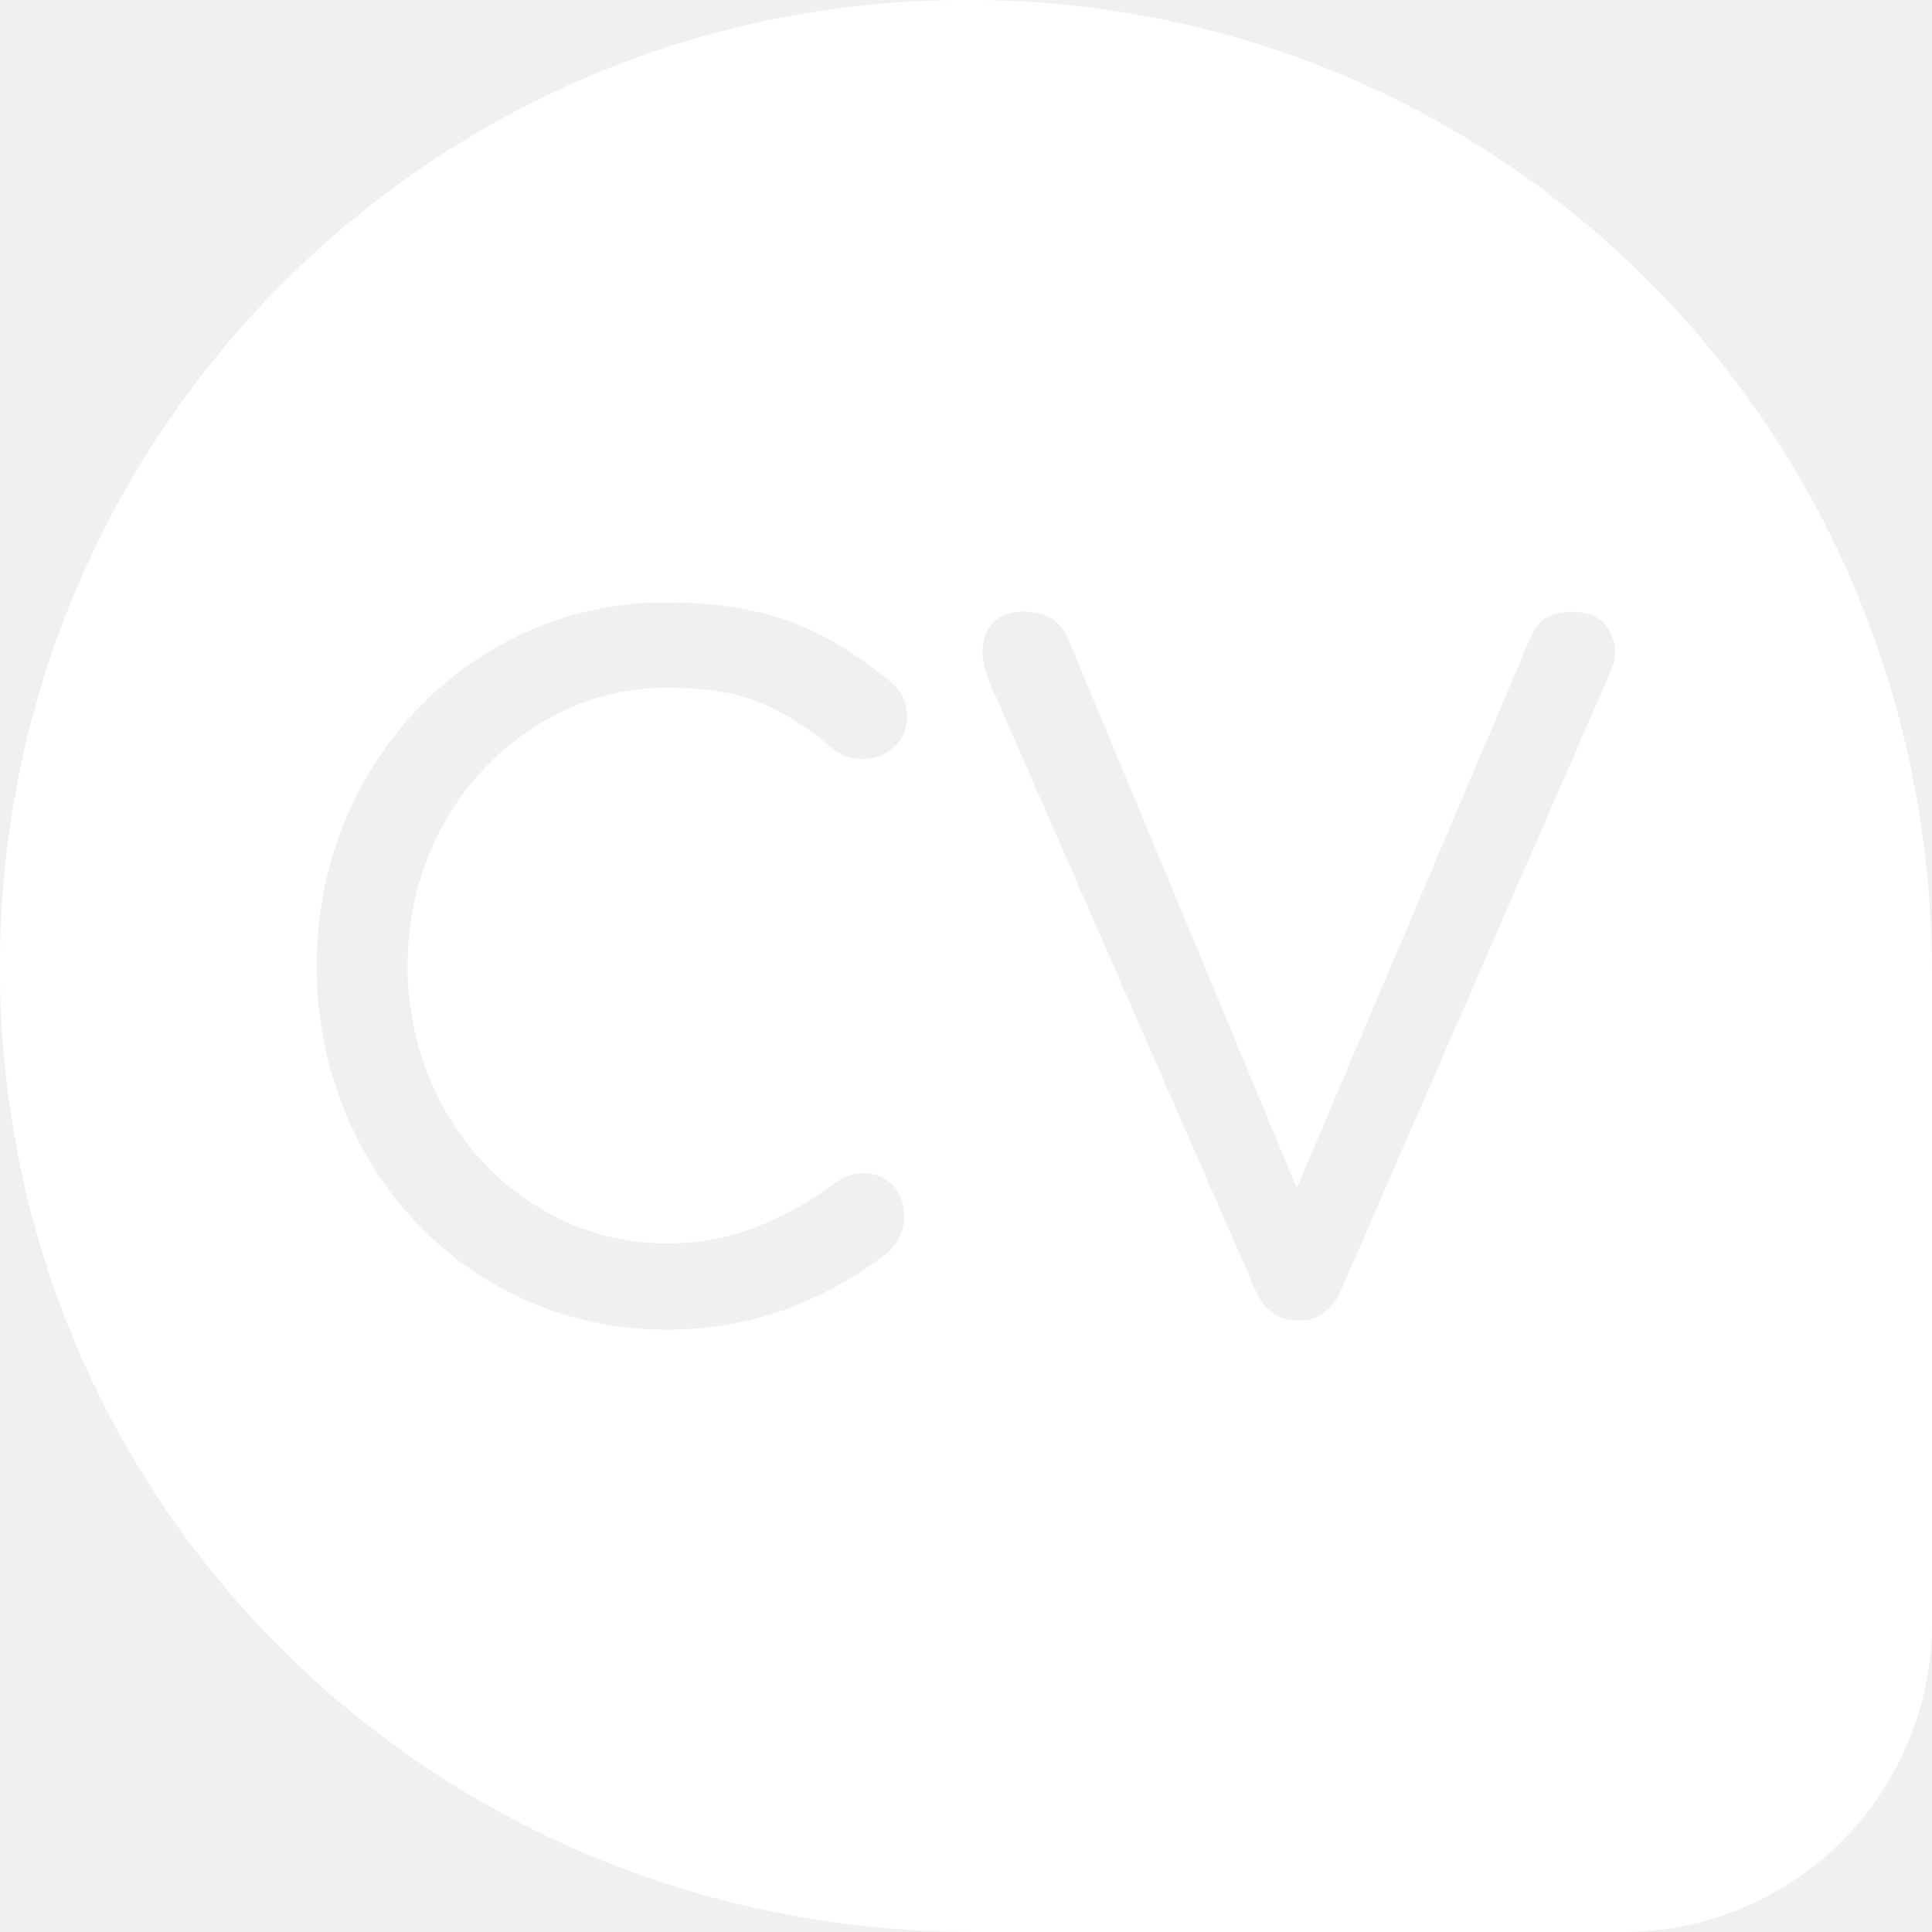
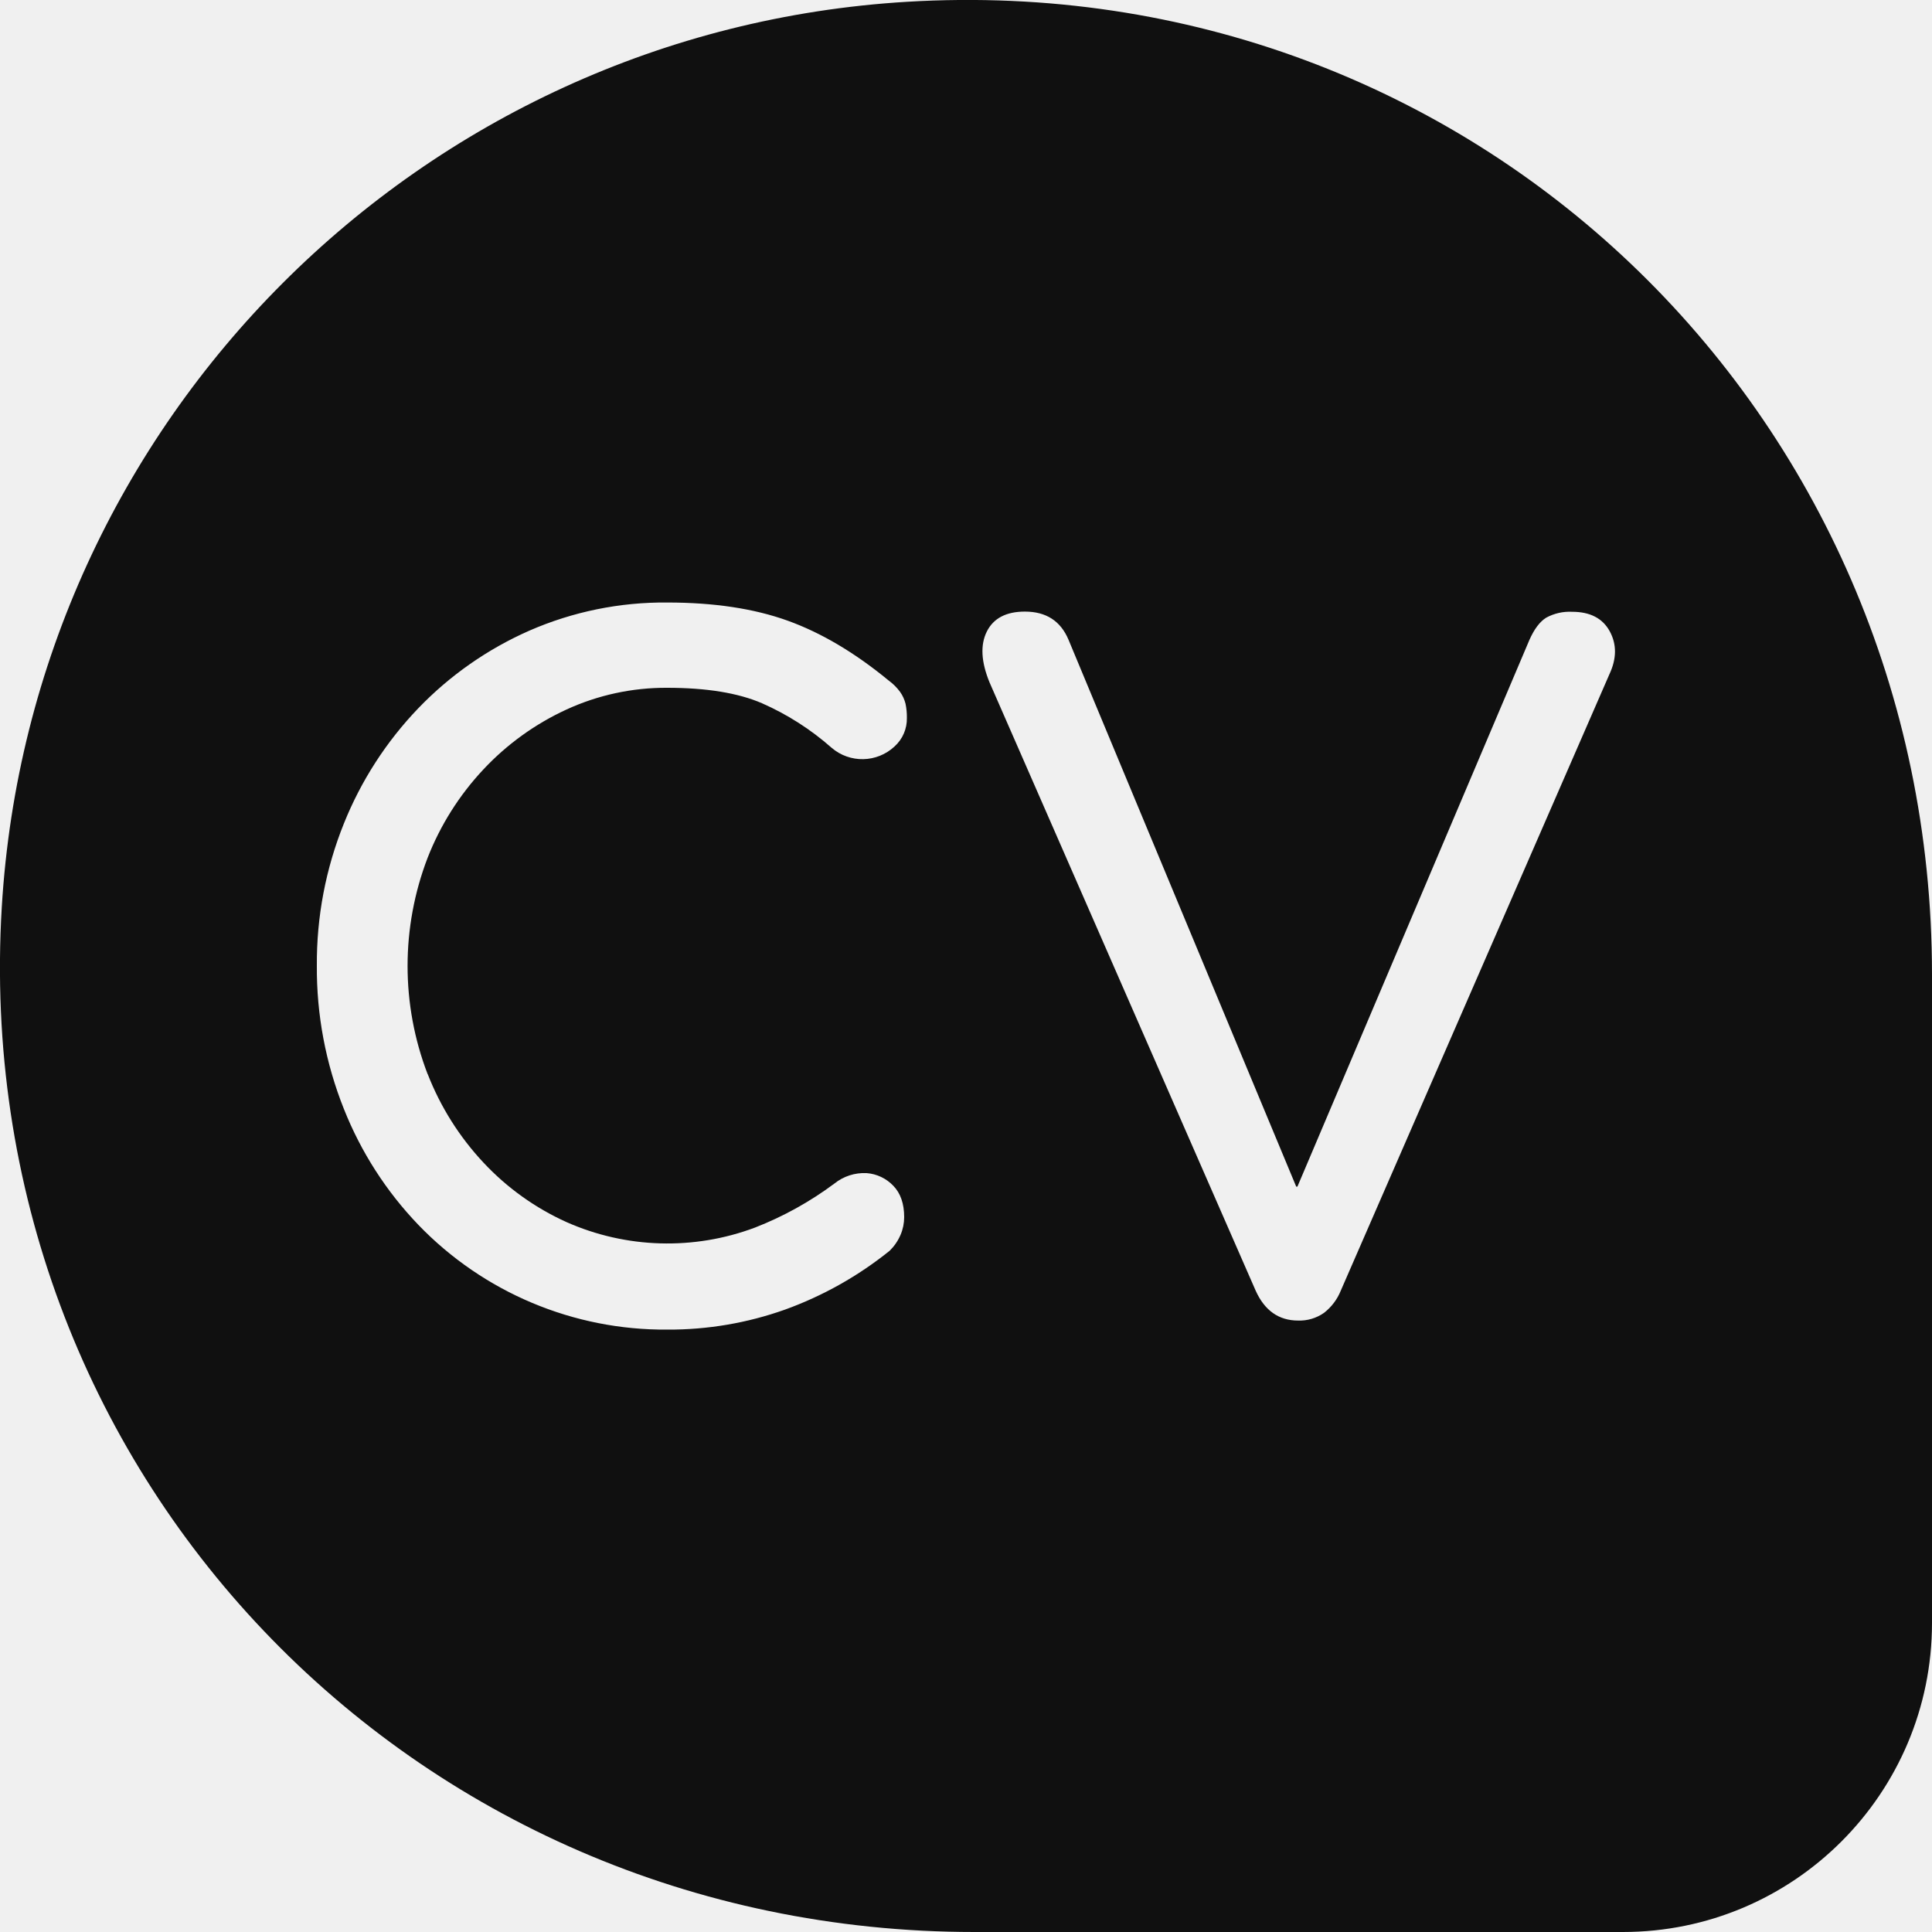
<svg xmlns="http://www.w3.org/2000/svg" id="Layer_1" data-name="Layer 1" viewBox="0 0 500 500">
  <defs>
-     <style>.cls-1{fill:#fff;}</style>
+     <style>.cls-1{fill:#101010;}</style>
  </defs>
  <path class="cls-1" d="M234.77.46C108.83,8,8,108.83.46,234.77-8.3,380.58,106.12,500,252.19,500H420a80,80,0,0,0,80-80V252.19C500,106.12,380.58-8.3,234.77.46ZM110.7,278a71.49,71.49,0,0,0,14.44,22.9,67.26,67.26,0,0,0,21.5,15.39,64.44,64.44,0,0,0,48.74,1.41,87.69,87.69,0,0,0,20.55-11.39,12.35,12.35,0,0,1,8.34-2.71,10.63,10.63,0,0,1,6.93,3.29Q234,309.78,234,315a11.66,11.66,0,0,1-.94,4.58,12.92,12.92,0,0,1-2.8,4.1l0,0a94.35,94.35,0,0,1-27.11,15.25,89.51,89.51,0,0,1-30.42,5.17,88.5,88.5,0,0,1-64.48-27.13A92.69,92.69,0,0,1,89,287,98.06,98.06,0,0,1,82,249.88,96.63,96.63,0,0,1,89,213.12a93.24,93.24,0,0,1,19.26-29.83A90.42,90.42,0,0,1,137,163.21a87.19,87.19,0,0,1,35.7-7.28q18.07,0,31.12,4.69T230,176.13a13.36,13.36,0,0,1,2.94,2.93,9.12,9.12,0,0,1,1.41,3.06,16.7,16.7,0,0,1,.35,3.64,9.68,9.68,0,0,1-3.17,7.4,12.21,12.21,0,0,1-16.33.35,69.51,69.51,0,0,0-18-11.51q-9.27-4-24.54-4a61.56,61.56,0,0,0-26.07,5.63,68.87,68.87,0,0,0-21.5,15.51,71.49,71.49,0,0,0-14.44,22.9,78.14,78.14,0,0,0,0,55.9ZM416.52,174.48,347,334a13.78,13.78,0,0,1-4.34,5.76,11,11,0,0,1-6.7,2q-7.51,0-11-7.75L256.09,176.6q-3.28-8-.7-13.16t9.86-5.16q8.22,0,11.28,7.28L335.42,307a.21.21,0,0,0,.39,0l60-141.39q1.88-4.23,4.35-5.76a12.7,12.7,0,0,1,6.69-1.52q7,0,9.75,5.05T416.52,174.48Z" />
</svg>
